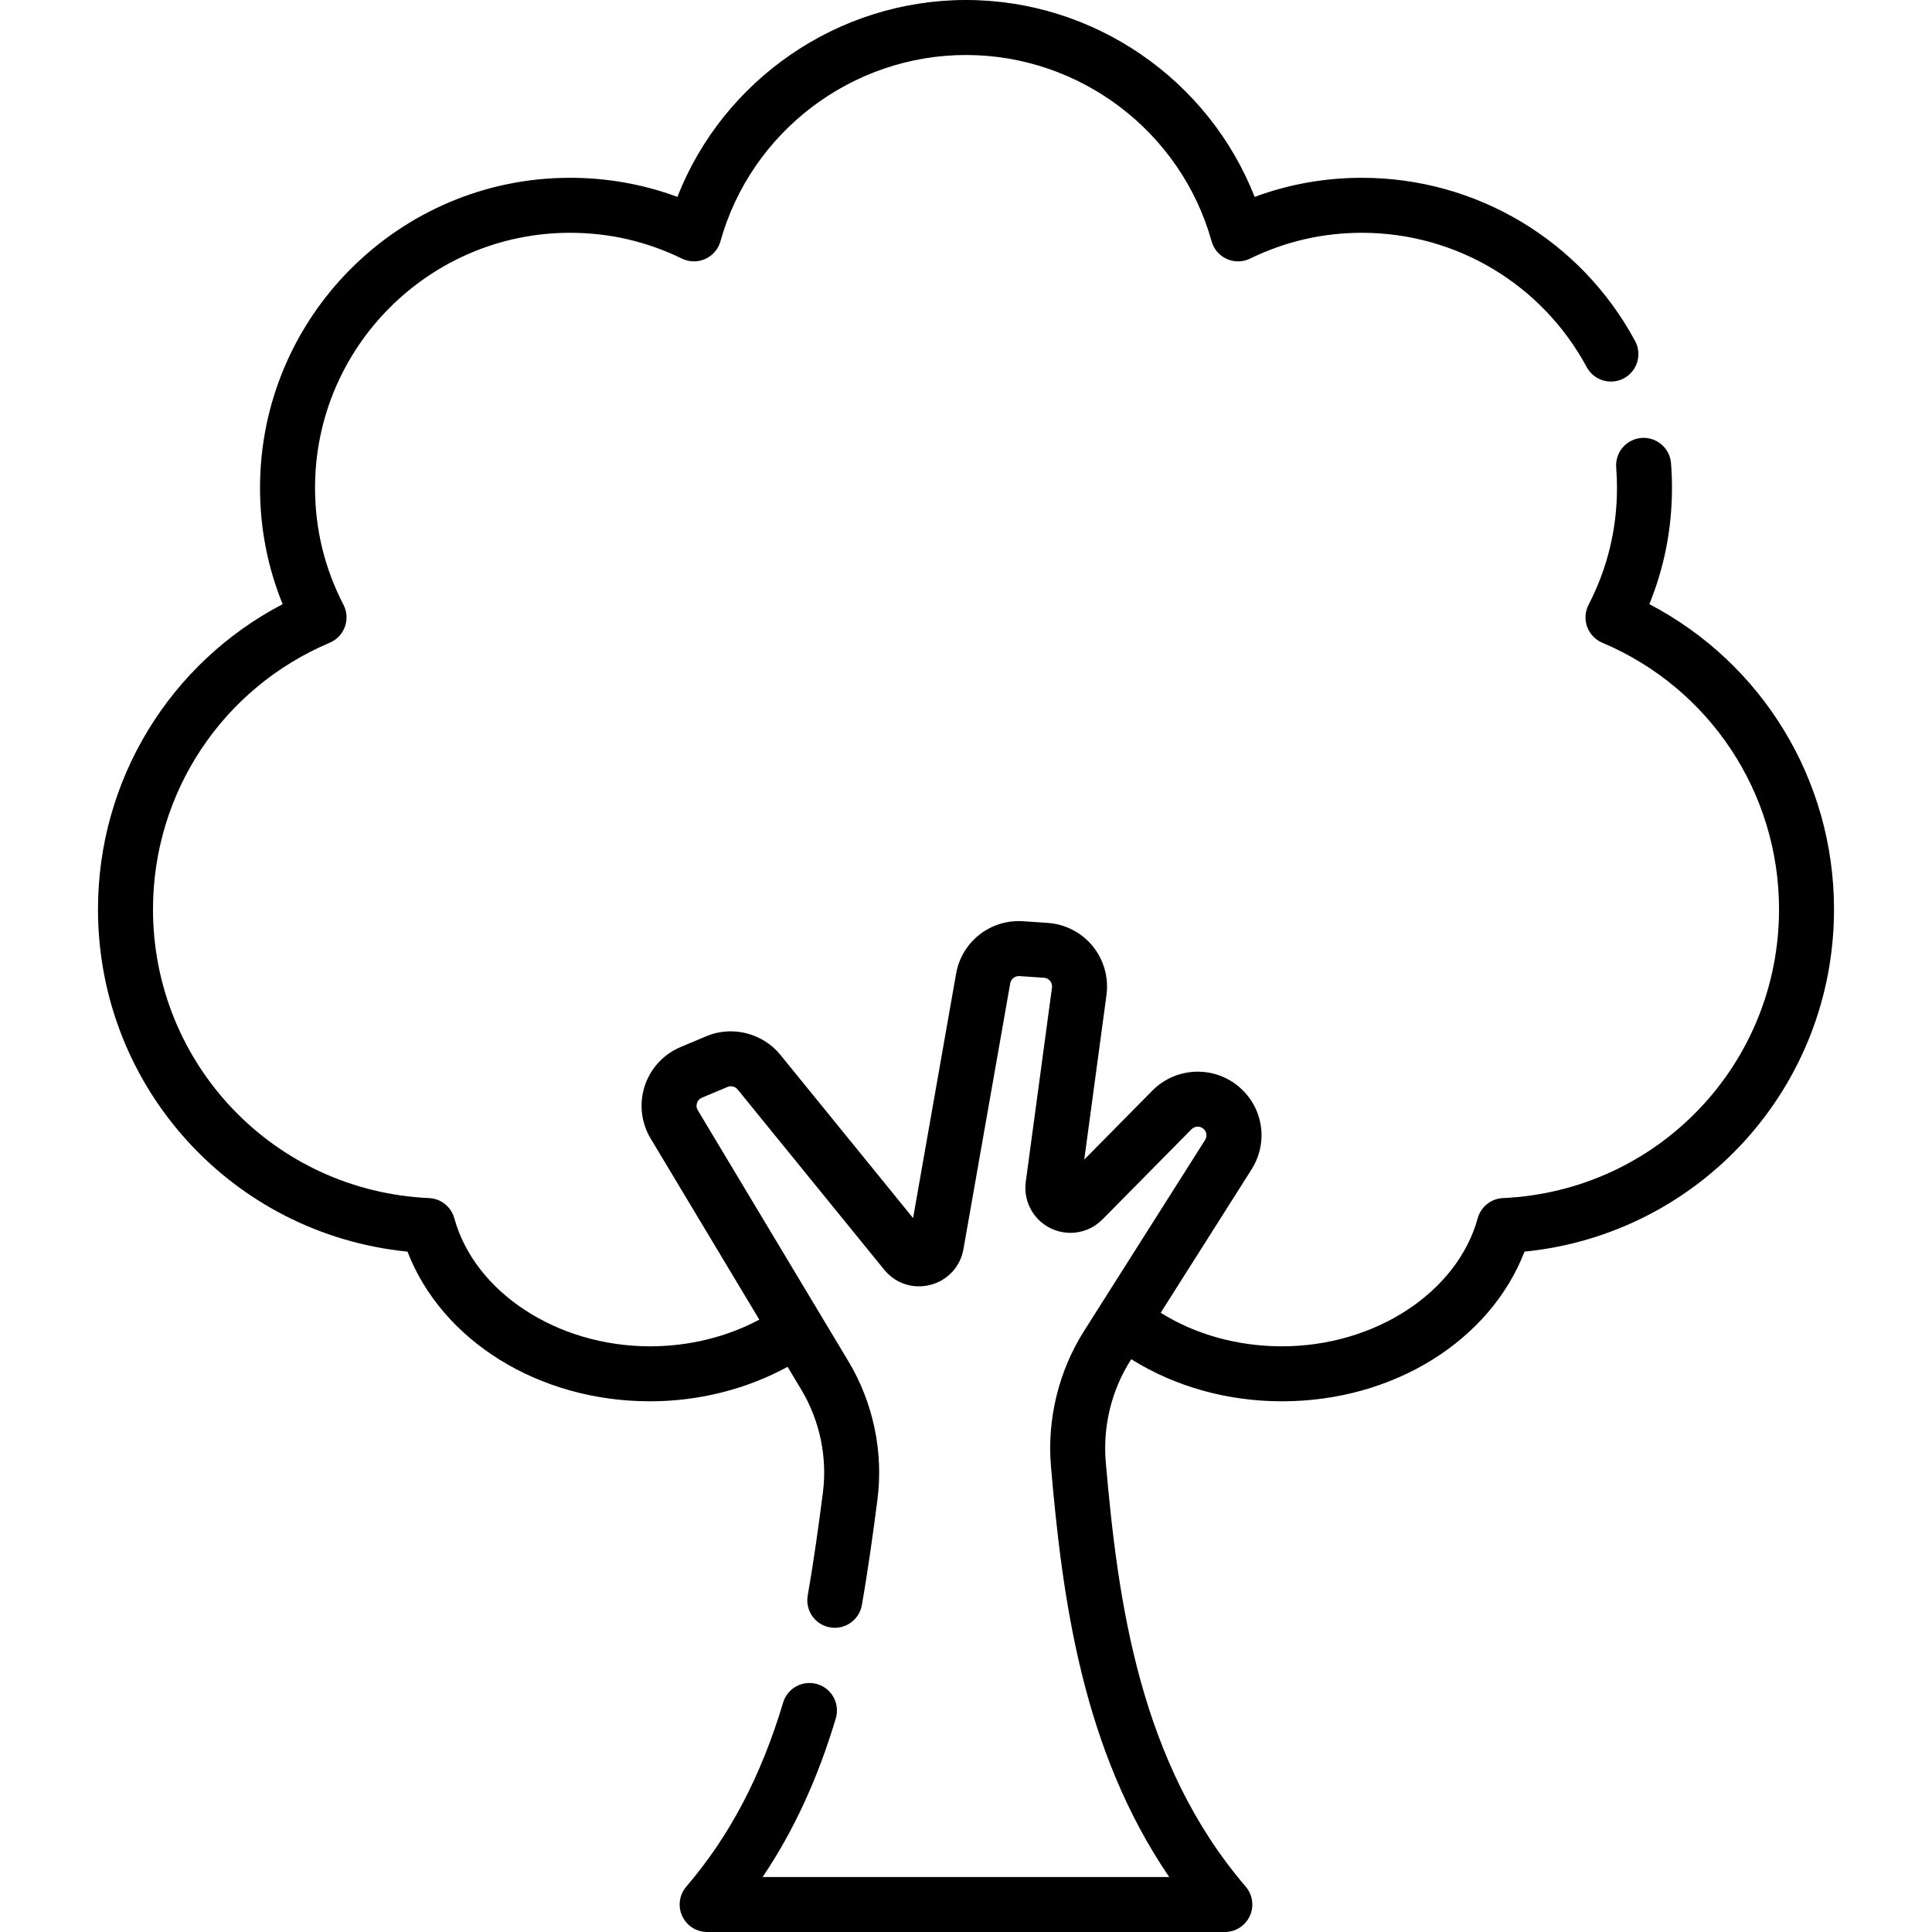
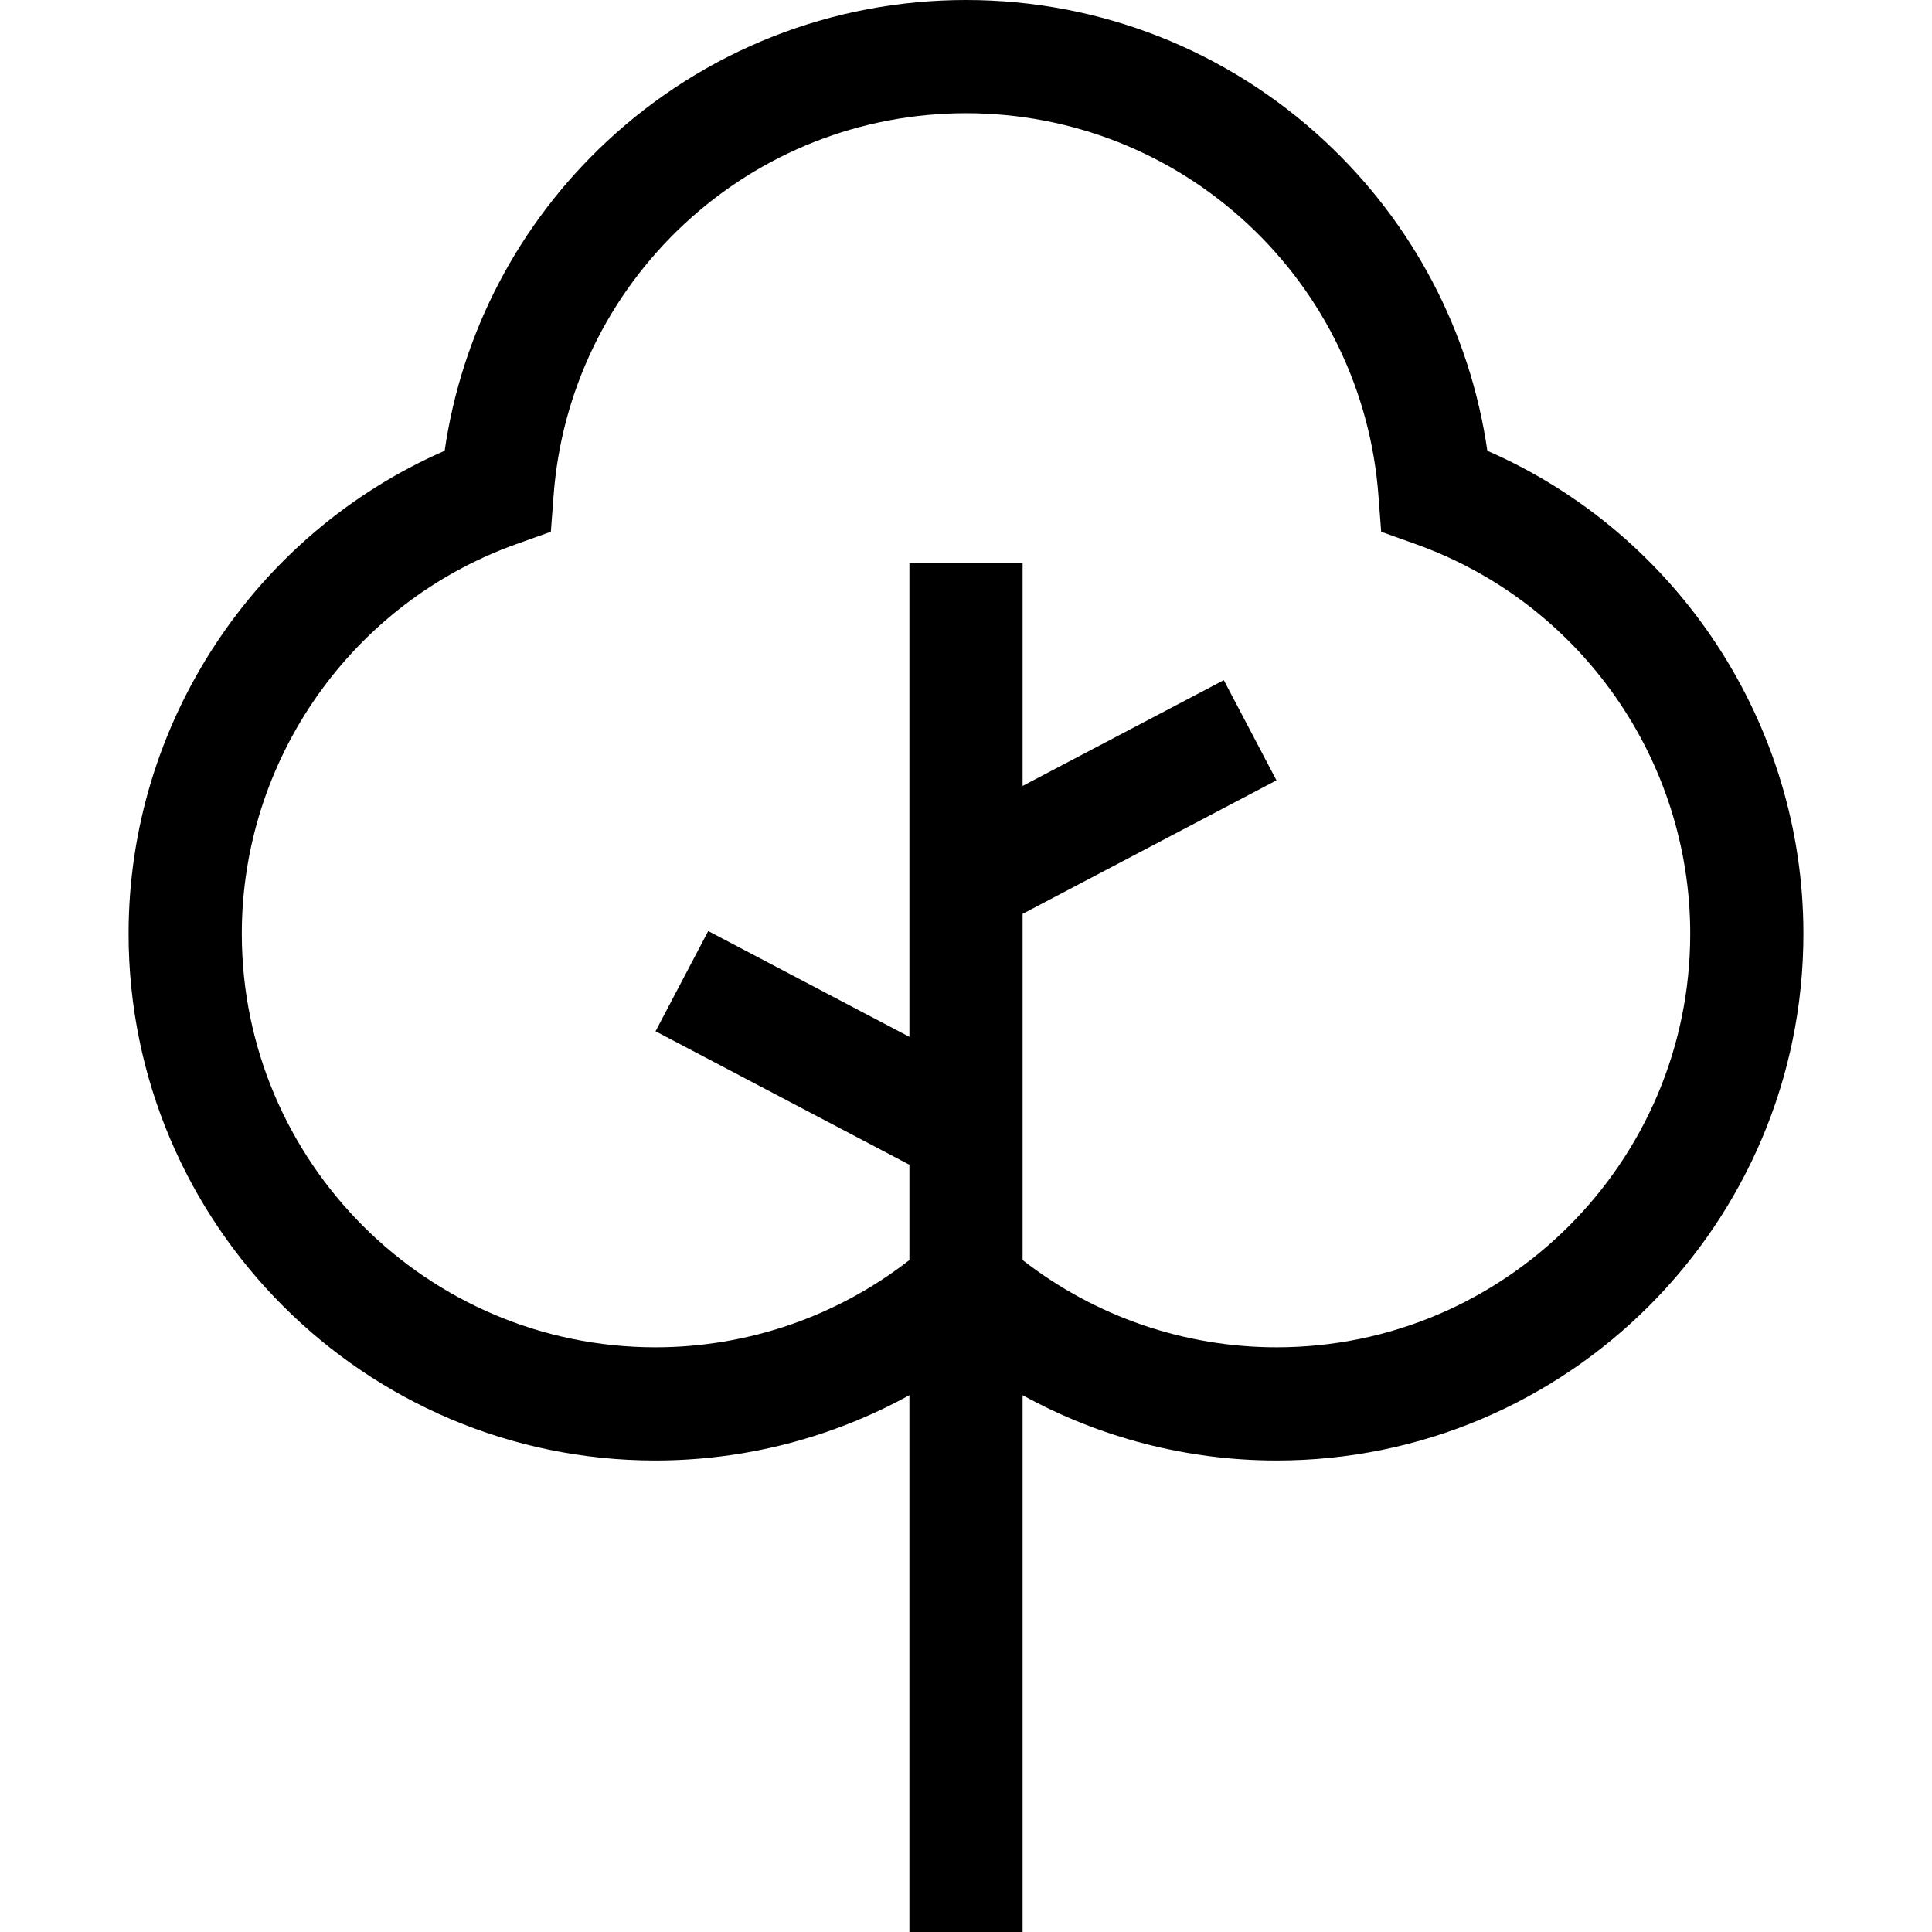
<svg xmlns="http://www.w3.org/2000/svg" version="1.1" id="Capa_1" x="0px" y="0px" viewBox="0 0 512 512" style="enable-background:new 0 0 512 512;" xml:space="preserve">
  <g>
    <g>
-       <path d="M437.094,160.109c3.984-9.778,5.998-20.118,5.998-30.835c0-2.173-0.086-4.369-0.256-6.524    c-0.316-4.012-3.827-7.005-7.836-6.692c-4.011,0.316-7.008,3.824-6.692,7.836c0.139,1.777,0.211,3.587,0.211,5.38    c0,10.904-2.534,21.332-7.532,30.994c-0.934,1.803-1.071,3.914-0.381,5.824c0.69,1.91,2.146,3.445,4.016,4.235    c28.454,12.027,46.84,39.757,46.84,70.645c0,41.064-32.133,74.68-73.154,76.53c-3.153,0.142-5.856,2.298-6.695,5.34    c-5.43,19.669-27.246,33.945-51.872,33.945c-11.734,0-22.926-3.123-32.145-8.889l24.074-37.99    c1.687-2.662,2.553-5.613,2.643-8.553c0.149-4.9-1.859-9.768-5.821-13.215c-6.703-5.832-16.843-5.447-23.086,0.873l-18.065,18.289    l5.89-43.63c0.622-4.613-0.709-9.326-3.652-12.931c-2.575-3.155-6.228-5.269-10.212-5.959c-0.569-0.098-1.145-0.168-1.725-0.207    l-6.508-0.44c-3.238-0.22-6.335,0.485-9.019,1.9c-4.474,2.358-7.805,6.692-8.742,12.014l-5.698,32.375l-5.698,32.374    l-35.182-43.267c-1.167-1.435-2.543-2.638-4.056-3.591c-0.009-0.006-0.018-0.013-0.027-0.019c-0.163-0.102-0.334-0.19-0.5-0.287    c-2.165-1.257-4.579-2.032-7.062-2.252c-0.079-0.007-0.16-0.006-0.239-0.012c-0.366-0.027-0.732-0.05-1.1-0.054    c-2.242-0.022-4.506,0.401-6.65,1.303l-6.799,2.858c-4.515,1.897-7.978,5.655-9.502,10.309c-1.524,4.655-0.953,9.733,1.567,13.934    l28.798,48c-8.59,4.588-18.647,7.068-28.958,7.068c-24.627,0-46.442-14.276-51.872-33.944c-0.84-3.043-3.543-5.198-6.695-5.34    c-41.021-1.85-73.154-35.466-73.154-76.531c0-30.889,18.386-58.619,46.84-70.645c1.87-0.79,3.326-2.325,4.016-4.235    c0.69-1.91,0.552-4.021-0.381-5.824c-4.998-9.662-7.532-20.09-7.532-30.994c0-37.265,30.318-67.583,67.583-67.583    c10.387,0,20.359,2.3,29.637,6.836c1.943,0.951,4.209,0.988,6.184,0.102c1.973-0.886,3.452-2.603,4.034-4.687    c8.118-29.067,34.88-49.368,65.079-49.368c30.199,0,56.961,20.301,65.079,49.368c0.583,2.084,2.061,3.802,4.034,4.687    c1.974,0.887,4.241,0.85,6.184-0.102c9.278-4.536,19.25-6.836,29.637-6.836c24.911,0,47.73,13.639,59.551,35.596    c1.907,3.543,6.327,4.869,9.87,2.961c3.544-1.907,4.869-6.327,2.961-9.87c-14.367-26.684-42.102-43.26-72.382-43.26    c-9.839,0-19.373,1.699-28.444,5.061C320.293,21.083,289.933,0,256.001,0c-33.931,0-64.292,21.083-76.49,52.179    c-9.071-3.362-18.605-5.061-28.444-5.061c-45.302,0-82.157,36.855-82.157,82.156c0,10.717,2.014,21.058,5.998,30.835    c-29.962,15.653-48.94,46.627-48.94,80.863c0,47.179,35.631,86.097,82.019,90.723c9.12,23.595,34.75,39.665,64.275,39.665    c12.944,0,25.62-3.214,36.457-9.142l3.611,6.018c4.926,8.212,6.965,17.938,5.74,27.389c-1.06,8.171-2.365,17.793-4.02,27.211    c-0.696,3.964,1.953,7.741,5.916,8.437c3.969,0.697,7.741-1.953,8.437-5.916c1.705-9.703,3.039-19.527,4.119-27.86    c1.645-12.691-1.087-25.746-7.695-36.759l-39.907-66.517c-0.472-0.786-0.337-1.53-0.214-1.904    c0.122-0.374,0.454-1.053,1.298-1.408l6.8-2.858c0.936-0.394,2.04-0.118,2.681,0.671l38.835,47.76    c0.103,0.126,0.212,0.244,0.319,0.365c1.443,1.64,3.238,2.819,5.211,3.466c2.096,0.688,4.386,0.778,6.651,0.205    c0.025-0.006,0.05-0.01,0.076-0.017c0,0,0,0,0.001,0h0.001c2.201-0.572,4.115-1.714,5.604-3.259    c0.058-0.061,0.121-0.118,0.178-0.179c0.052-0.057,0.1-0.118,0.151-0.176c1.428-1.611,2.418-3.615,2.813-5.862l12.399-70.449    c0.205-1.164,1.274-1.977,2.426-1.901l6.509,0.44c0.867,0.059,1.394,0.553,1.63,0.843c0.236,0.289,0.615,0.903,0.498,1.766    l-6.947,51.469c-0.086,0.637-0.12,1.271-0.104,1.898c0.108,4.389,2.632,8.422,6.667,10.404c0.288,0.142,0.58,0.271,0.875,0.387    c1.473,0.584,3.019,0.858,4.55,0.837c3.062-0.042,6.067-1.263,8.323-3.548l23.622-23.916c0.408-0.413,0.939-0.636,1.481-0.673    c0.024-0.002,0.047-0.008,0.071-0.009c0.012,0,0.024,0.002,0.036,0.002c0.414-0.009,0.83,0.089,1.201,0.302    c0.127,0.073,0.249,0.159,0.364,0.259c0.865,0.753,1.047,2.004,0.434,2.973l-32.077,50.616    c-6.737,10.632-9.848,23.417-8.758,35.999c3.052,35.249,8.341,74.994,31.324,108.703H202.105    c8.224-12.196,14.614-26.071,19.392-42.043c1.153-3.855-1.037-7.916-4.893-9.069c-3.857-1.153-7.917,1.037-9.069,4.893    c-5.828,19.482-14.22,35.433-25.657,48.761c-1.853,2.16-2.279,5.202-1.09,7.788c1.189,2.586,3.774,4.243,6.62,4.243h137.185    c2.846,0,5.432-1.657,6.62-4.243c1.189-2.586,0.763-5.628-1.09-7.787c-28.059-32.706-33.853-75.221-37.082-112.503    c-0.815-9.421,1.51-18.99,6.549-26.941l0.204-0.323c11.543,7.234,25.447,11.158,39.944,11.158    c29.525,0,55.155-16.07,64.275-39.666c46.388-4.626,82.019-43.544,82.019-90.722C486.034,206.736,467.056,175.762,437.094,160.109    z" />
+       <path d="M394.163,119.466c-4.535-31.37-19.603-60.217-43.037-82.042C325.213,13.291,291.431,0,256.002,0    c-35.429,0-69.211,13.291-95.125,37.424c-23.434,21.825-38.501,50.672-43.037,82.042c-50.475,22.04-83.763,72.319-83.763,127.977    c0,76.979,62.627,139.605,139.605,139.605c23.725,0,46.846-6.032,67.318-17.307V512h30V369.741    c20.472,11.275,43.593,17.307,67.318,17.307c76.979,0,139.605-62.627,139.605-139.605    C477.926,191.785,444.638,141.505,394.163,119.466z M338.32,357.048c-24.474,0-48.13-8.171-67.318-23.122v-91.75l67.279-35.375    l-13.962-26.553l-53.317,28.034V149.23h-30v125.545l-53.317-28.034l-13.962,26.553l67.279,35.375v25.257    c-19.188,14.951-42.844,23.122-67.318,23.122c-60.437,0-109.605-49.169-109.605-109.605c0-46.211,29.226-87.7,72.725-103.241    l9.176-3.278l0.734-9.716c2.078-27.469,14.369-52.979,34.61-71.83C201.665,40.433,228.187,30,256.002,30    s54.337,10.433,74.679,29.377c20.241,18.851,32.532,44.36,34.61,71.83l0.734,9.716l9.176,3.278    c43.499,15.541,72.725,57.03,72.725,103.241C447.926,307.879,398.757,357.048,338.32,357.048z" />
    </g>
  </g>
  <g>
</g>
  <g>
</g>
  <g>
</g>
  <g>
</g>
  <g>
</g>
  <g>
</g>
  <g>
</g>
  <g>
</g>
  <g>
</g>
  <g>
</g>
  <g>
</g>
  <g>
</g>
  <g>
</g>
  <g>
</g>
  <g>
</g>
</svg>
